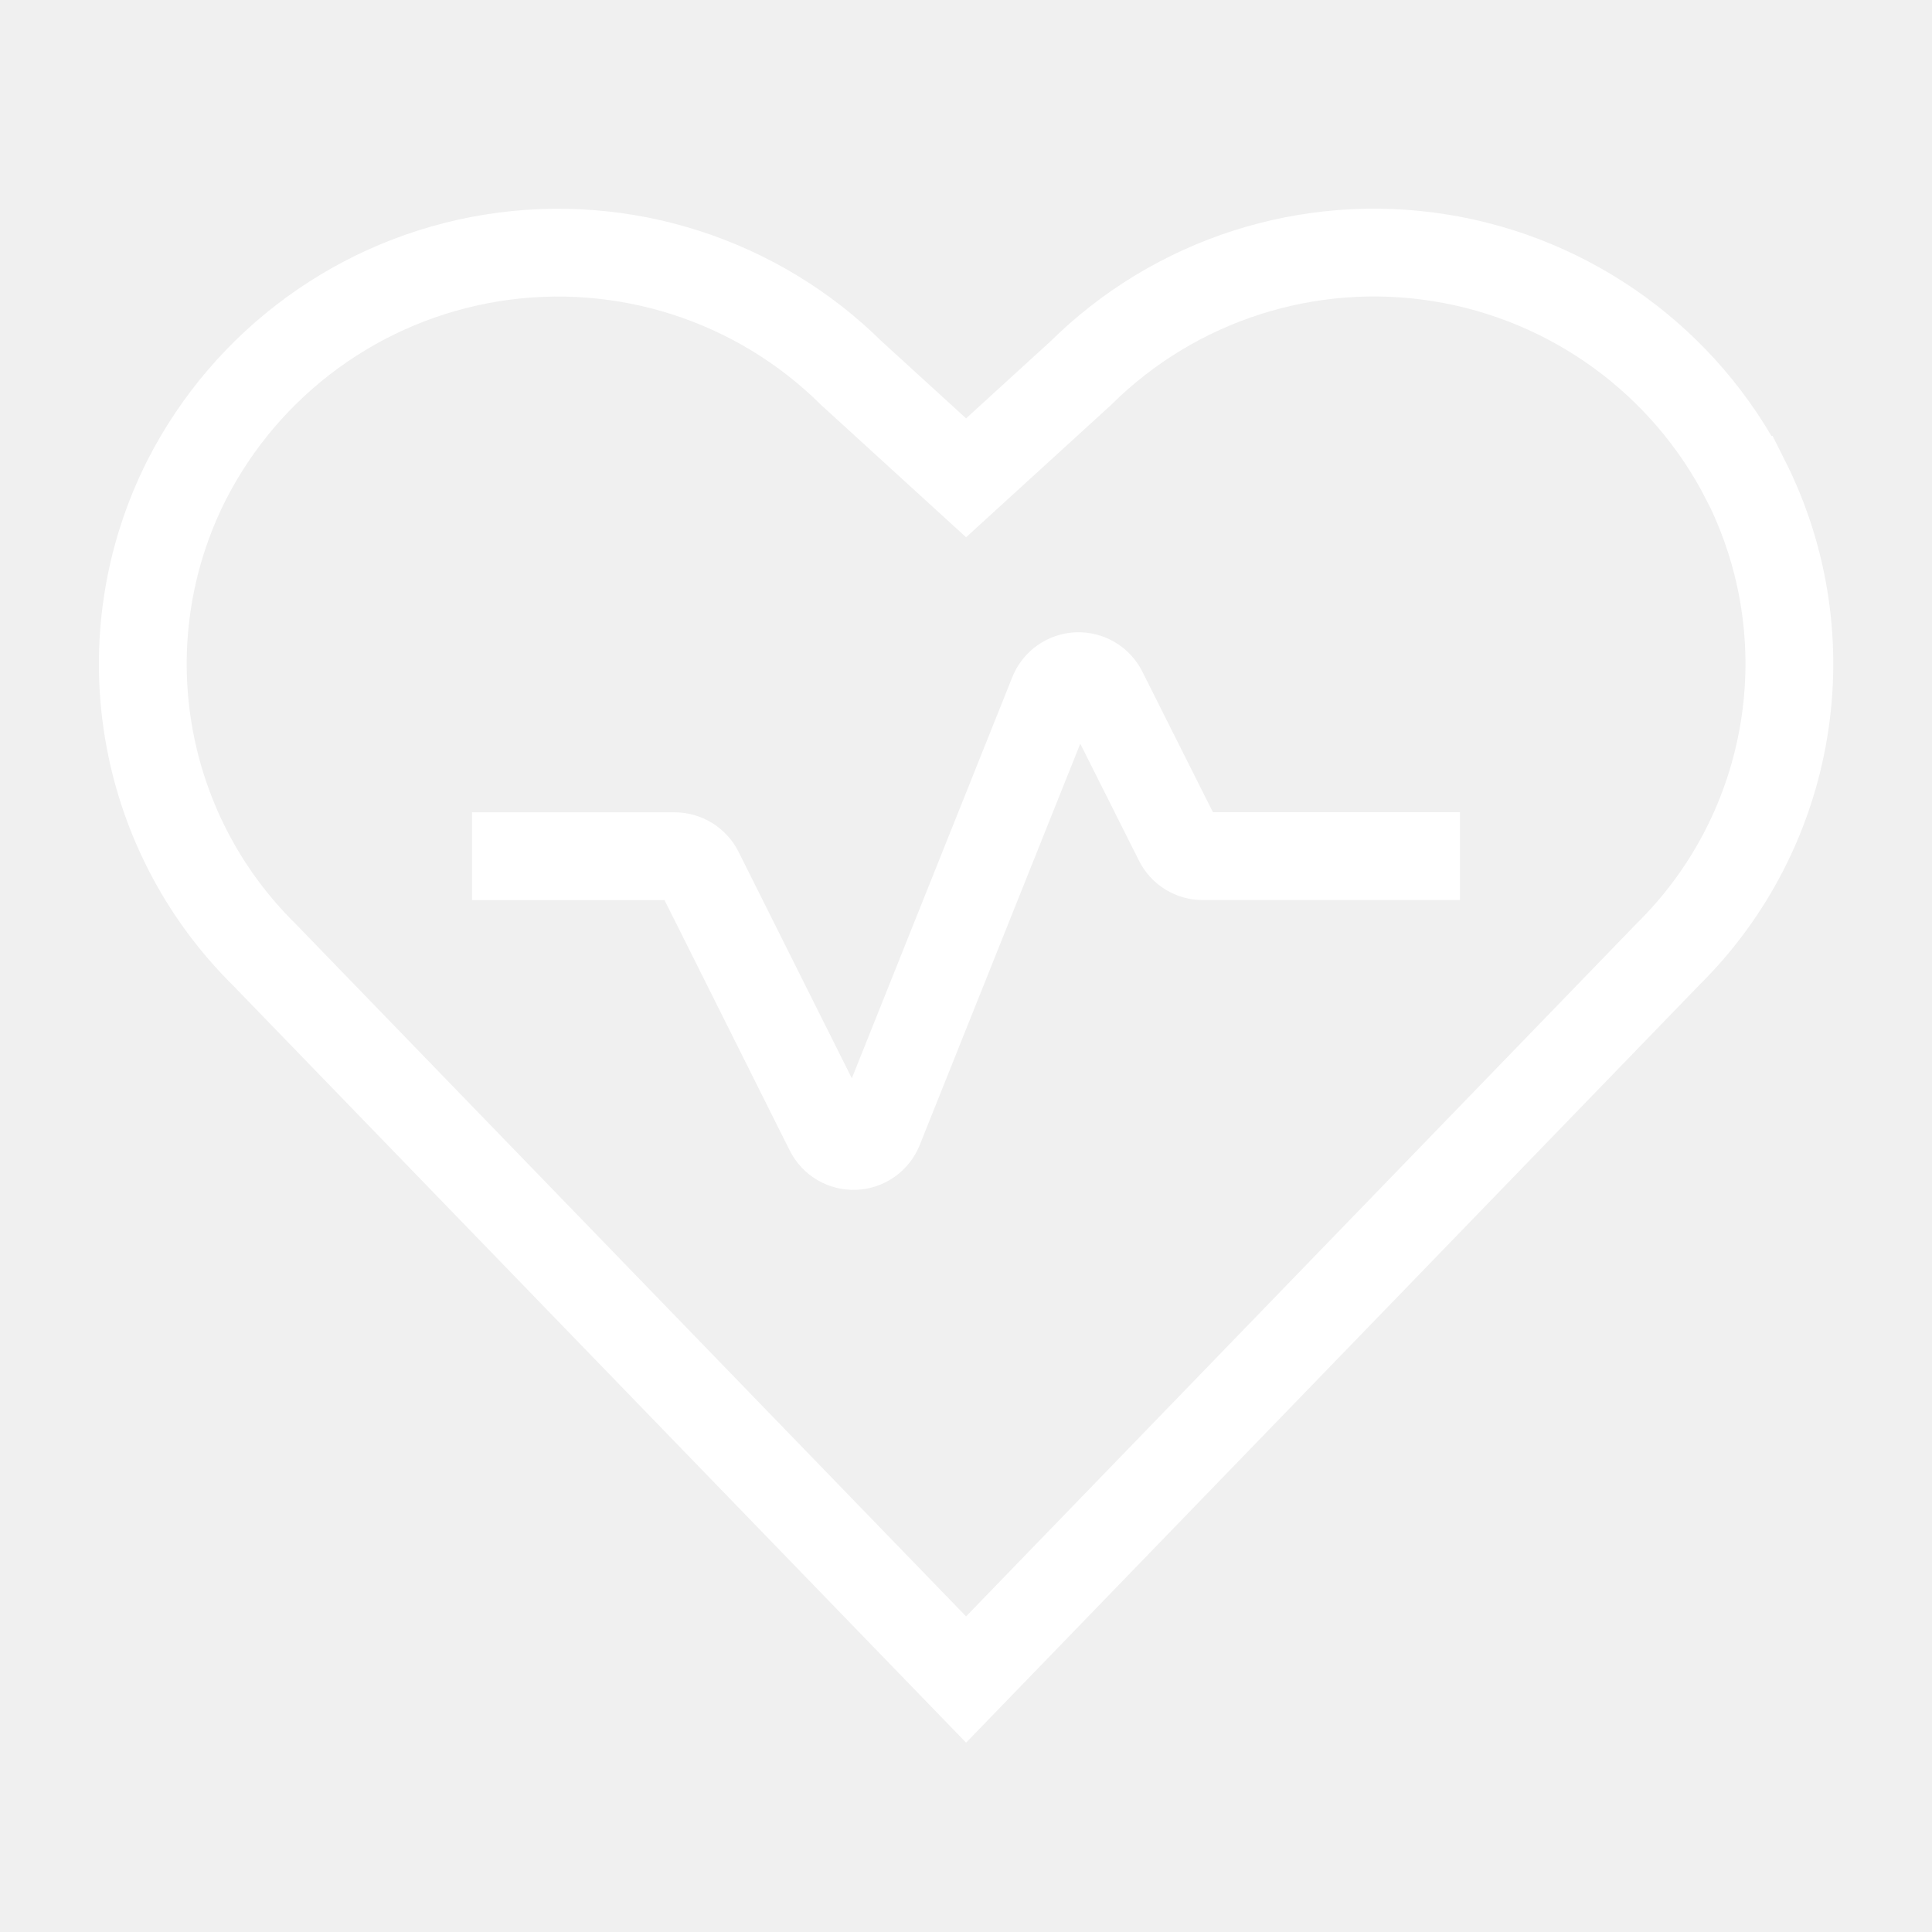
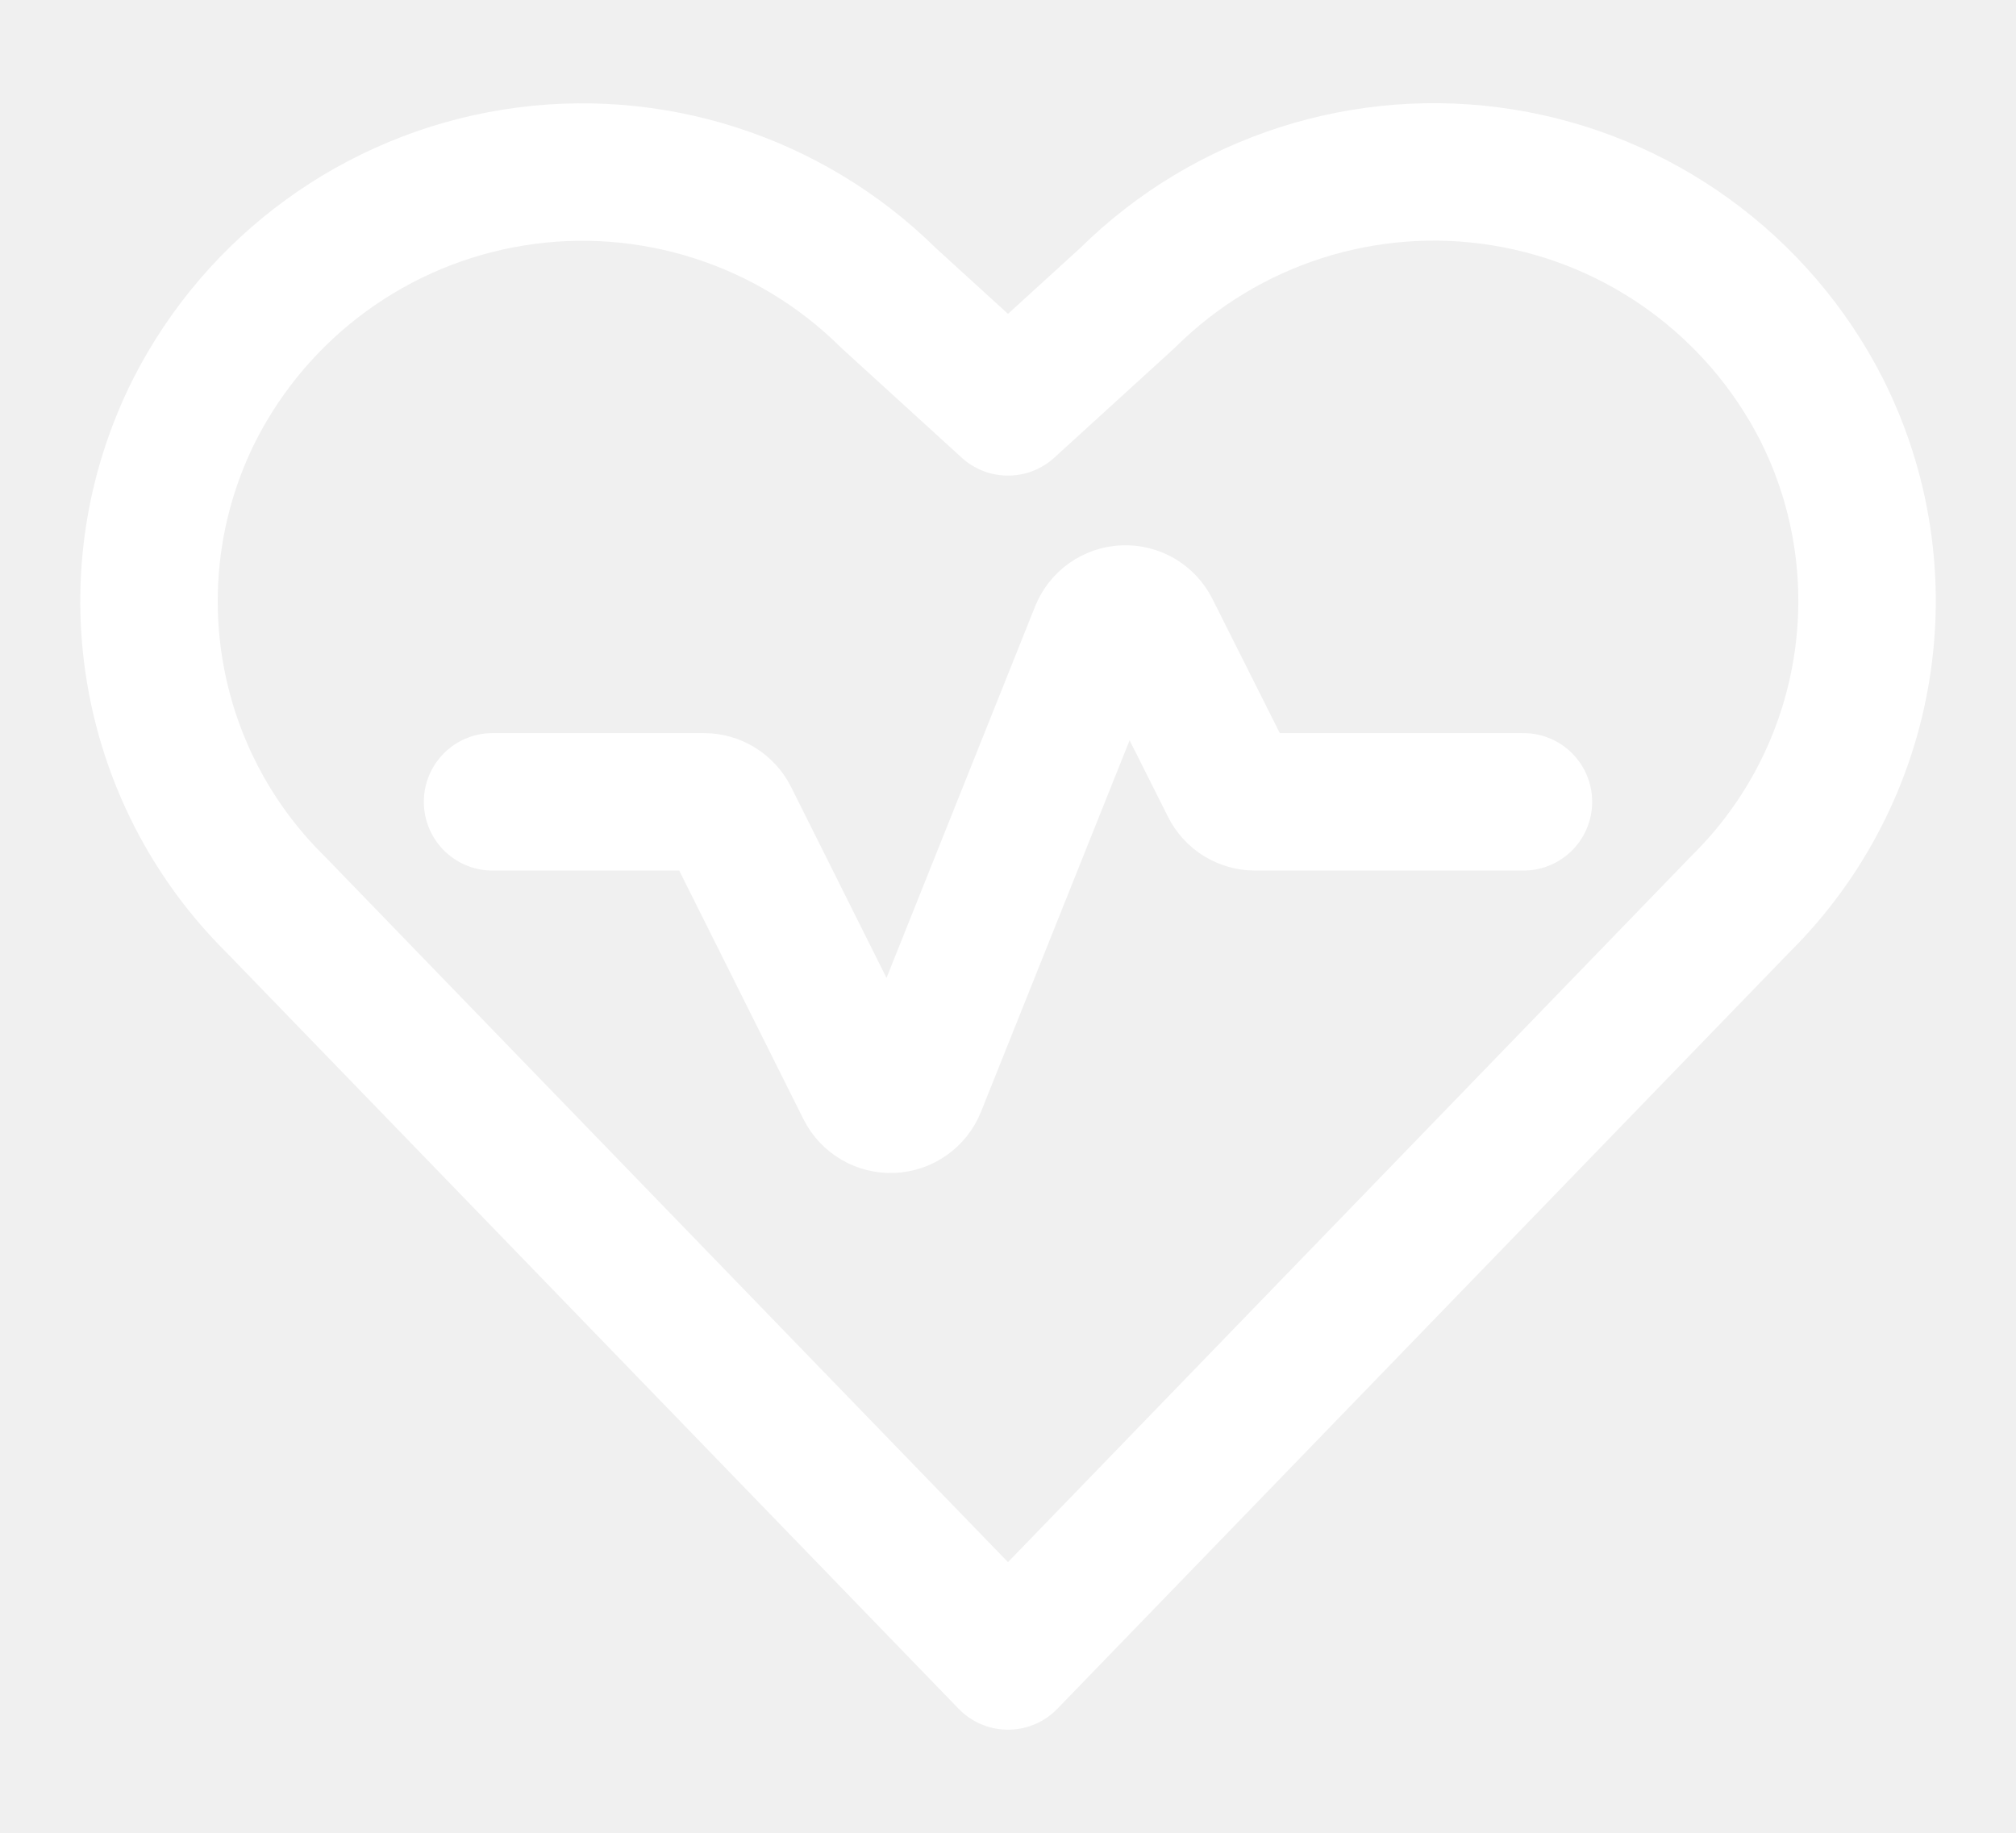
- <svg xmlns="http://www.w3.org/2000/svg" fill="none" height="20" viewBox="0 0 22 18" width="20">
-   <g stroke="#fff">
-     <path d="m19.876 3.464c-.69-1.349-1.981-2.288-3.477-2.528-1.496-.24-3.017.248-4.093 1.314l-1.305 1.191-1.305-1.191c-1.077-1.066-2.598-1.553-4.094-1.313-1.496.24-2.788 1.18-3.477 2.53-.91 1.803-.552 3.987.886 5.405l7.99 8.253 7.99-8.256c1.438-1.418 1.796-3.602.886-5.405z" />
-     <path d="m5.375 7.75h2.307c.118-0.0.227.067.28.172l1.478 2.955c.055.11.169.177.292.172.123-.005.231-.082.277-.196l1.983-4.958c.046-.114.154-.19.277-.195.123-.005.237.062.292.172l.856 1.705c.053.106.162.173.28.172h2.928" />
-   </g>
+ <svg xmlns="http://www.w3.org/2000/svg" width="22" height="20" fill="none">
+   <path clip-rule="evenodd" d="M19.876 4.464a4.75 4.75 0 0 0-7.571-1.214L11 4.44 9.695 3.25a4.75 4.75 0 0 0-7.57 1.217 4.65 4.65 0 0 0 .885 5.405L11 18.125l7.99-8.256a4.65 4.65 0 0 0 .886-5.405Z" stroke="#fff" stroke-width="1.5" stroke-linecap="round" stroke-linejoin="round" />
+   <path d="M5.375 8.75h2.307c.118 0 .226.067.28.173l1.477 2.955a.313.313 0 0 0 .57-.024l1.983-4.958a.312.312 0 0 1 .569-.023l.856 1.705a.313.313 0 0 0 .28.172h2.928" stroke="#fff" stroke-width="1.5" stroke-linecap="round" stroke-linejoin="round" />
</svg>
